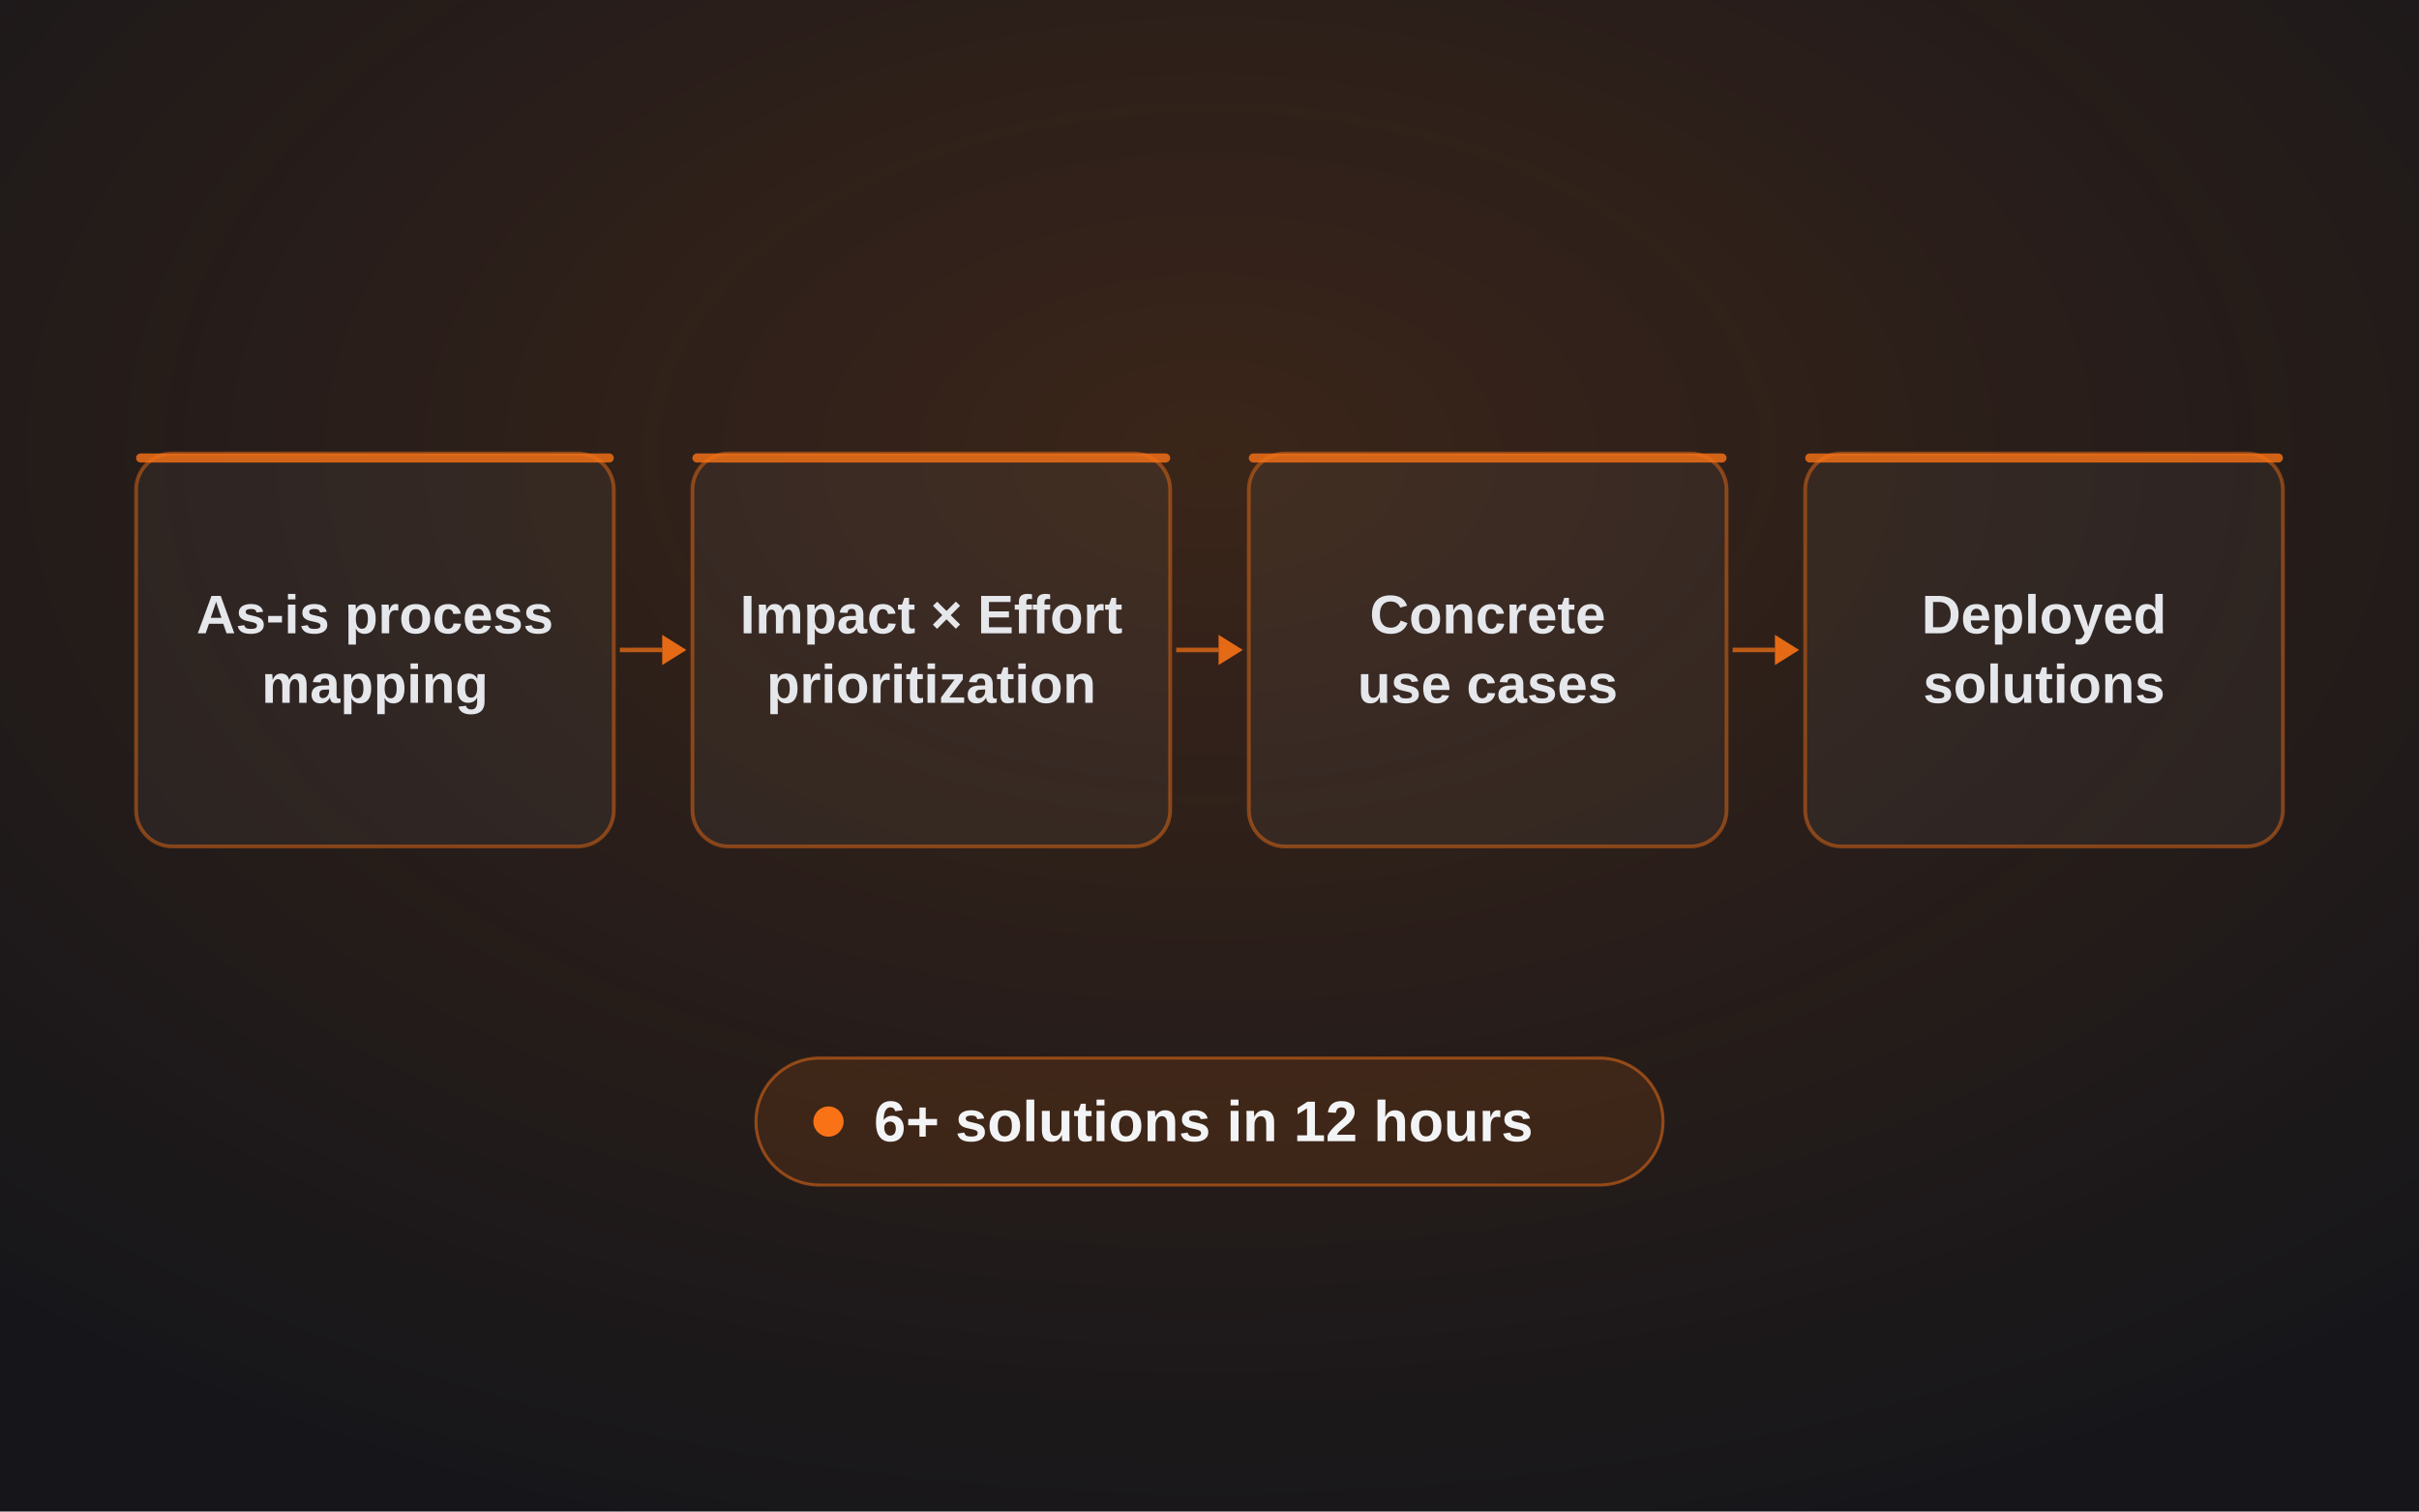
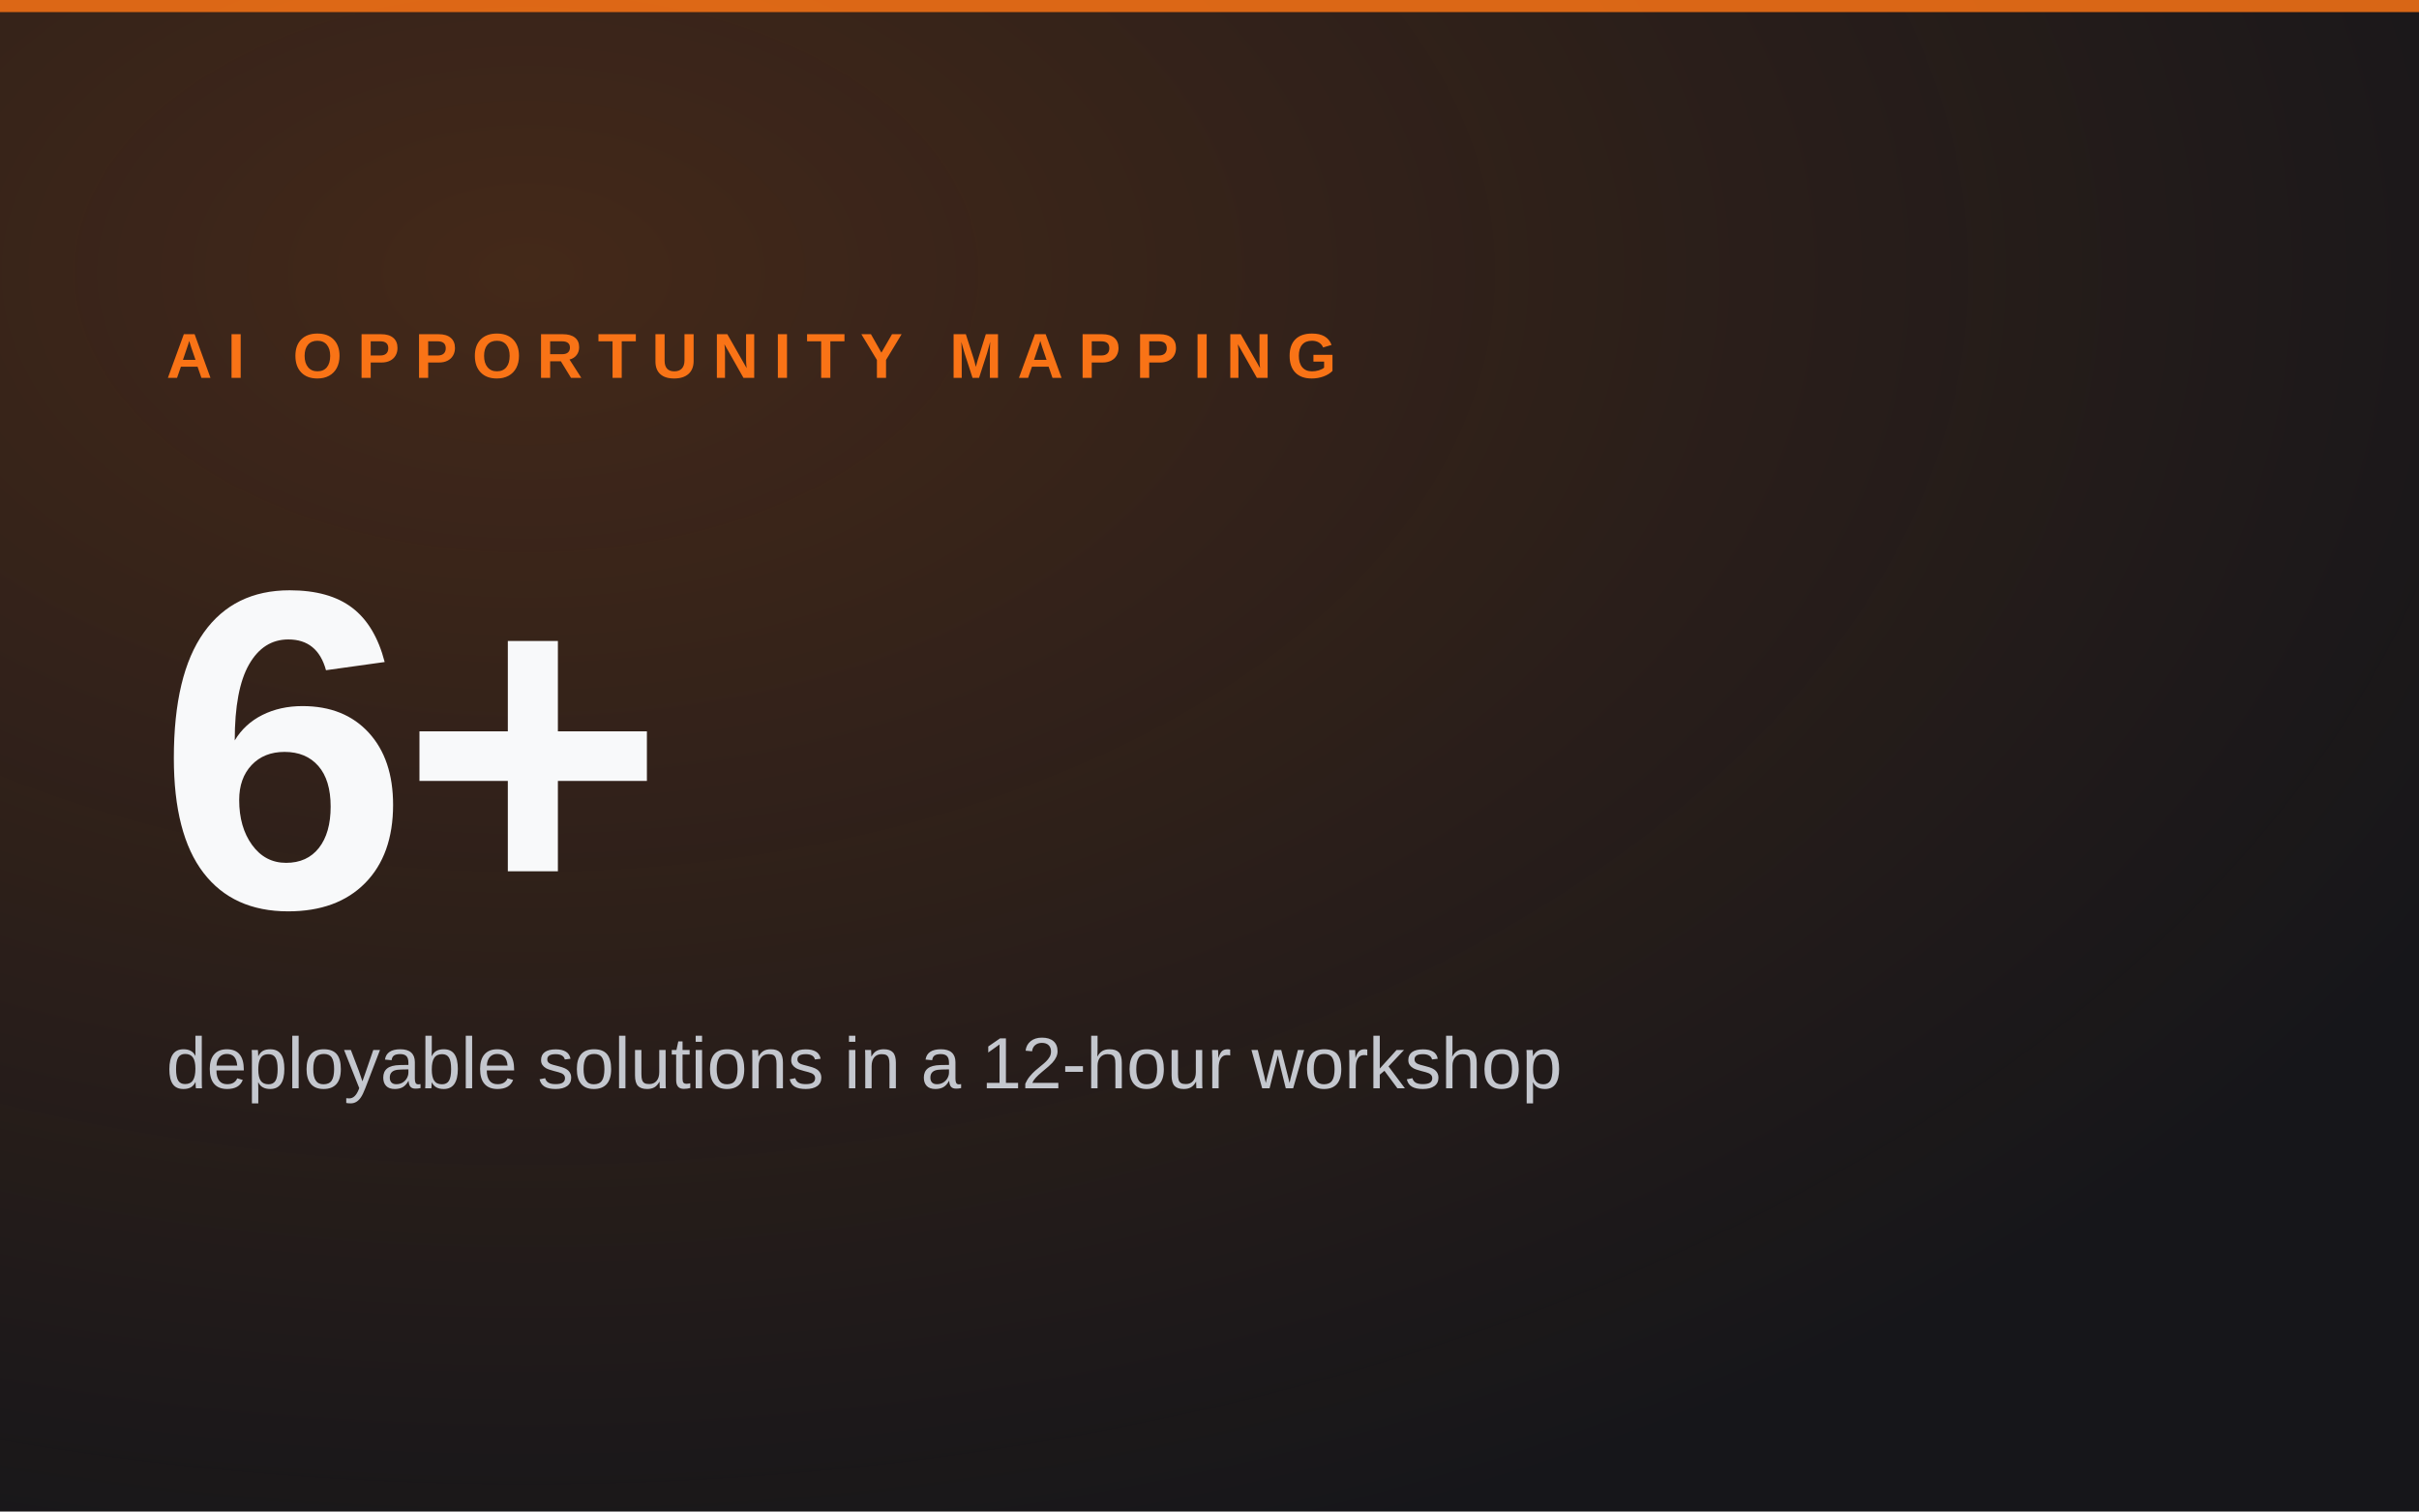
<svg xmlns="http://www.w3.org/2000/svg" width="1600" height="1000" viewBox="0 0 1600 1000">
  <defs>
-     <radialGradient id="g" cx="50%" cy="30%" r="75%">
-       <stop offset="0%" stop-color="#F97316" stop-opacity="0.16" />
+     <radialGradient id="g" cx="22%" cy="18%" r="90%">
+       <stop offset="0%" stop-color="#F97316" stop-opacity="0.20" />
      <stop offset="100%" stop-color="#F97316" stop-opacity="0" />
    </radialGradient>
  </defs>
  <rect width="1600" height="1000" fill="#16161a" />
  <rect width="1600" height="1000" fill="url(#g)" />
-   <rect x="90" y="300" width="316" height="260" rx="24" fill="#FFFFFF" fill-opacity="0.04" stroke="#F97316" stroke-opacity="0.45" stroke-width="2.5" />
-   <rect x="90" y="300" width="316" height="6" rx="3" fill="#F97316" fill-opacity="0.8" />
-   <text x="248" y="419" text-anchor="middle" font-family="Segoe UI, Arial, sans-serif" font-size="36" font-weight="600" fill="#E5E7EB">As-is process</text>
-   <text x="248" y="465" text-anchor="middle" font-family="Segoe UI, Arial, sans-serif" font-size="36" font-weight="600" fill="#E5E7EB">mapping</text>
-   <line x1="410" y1="430" x2="438" y2="430" stroke="#F97316" stroke-width="3" stroke-opacity="0.7" />
-   <path d="M 438 420 L 454 430 L 438 440 Z" fill="#F97316" fill-opacity="0.9" />
-   <rect x="458" y="300" width="316" height="260" rx="24" fill="#FFFFFF" fill-opacity="0.04" stroke="#F97316" stroke-opacity="0.45" stroke-width="2.5" />
-   <rect x="458" y="300" width="316" height="6" rx="3" fill="#F97316" fill-opacity="0.8" />
-   <text x="616" y="419" text-anchor="middle" font-family="Segoe UI, Arial, sans-serif" font-size="36" font-weight="600" fill="#E5E7EB">Impact × Effort</text>
-   <text x="616" y="465" text-anchor="middle" font-family="Segoe UI, Arial, sans-serif" font-size="36" font-weight="600" fill="#E5E7EB">prioritization</text>
-   <line x1="778" y1="430" x2="806" y2="430" stroke="#F97316" stroke-width="3" stroke-opacity="0.7" />
-   <path d="M 806 420 L 822 430 L 806 440 Z" fill="#F97316" fill-opacity="0.9" />
-   <rect x="826" y="300" width="316" height="260" rx="24" fill="#FFFFFF" fill-opacity="0.04" stroke="#F97316" stroke-opacity="0.45" stroke-width="2.5" />
-   <rect x="826" y="300" width="316" height="6" rx="3" fill="#F97316" fill-opacity="0.8" />
-   <text x="984" y="419" text-anchor="middle" font-family="Segoe UI, Arial, sans-serif" font-size="36" font-weight="600" fill="#E5E7EB">Concrete</text>
-   <text x="984" y="465" text-anchor="middle" font-family="Segoe UI, Arial, sans-serif" font-size="36" font-weight="600" fill="#E5E7EB">use cases</text>
-   <line x1="1146" y1="430" x2="1174" y2="430" stroke="#F97316" stroke-width="3" stroke-opacity="0.7" />
-   <path d="M 1174 420 L 1190 430 L 1174 440 Z" fill="#F97316" fill-opacity="0.9" />
-   <rect x="1194" y="300" width="316" height="260" rx="24" fill="#FFFFFF" fill-opacity="0.04" stroke="#F97316" stroke-opacity="0.45" stroke-width="2.5" />
-   <rect x="1194" y="300" width="316" height="6" rx="3" fill="#F97316" fill-opacity="0.8" />
-   <text x="1352" y="419" text-anchor="middle" font-family="Segoe UI, Arial, sans-serif" font-size="36" font-weight="600" fill="#E5E7EB">Deployed</text>
-   <text x="1352" y="465" text-anchor="middle" font-family="Segoe UI, Arial, sans-serif" font-size="36" font-weight="600" fill="#E5E7EB">solutions</text>
-   <rect x="500" y="700" width="600" height="84" rx="42" fill="#F97316" fill-opacity="0.12" stroke="#F97316" stroke-opacity="0.5" stroke-width="2" />
-   <circle cx="548" cy="742" r="10" fill="#F97316" />
-   <text x="578" y="755" font-family="Segoe UI, Arial, sans-serif" font-size="38" font-weight="700" fill="#F3F4F6">6+ solutions in 12 hours</text>
+   <rect x="0" y="0" width="1600" height="8" fill="#F97316" fill-opacity="0.85" />
+   <text x="110" y="250" font-family="Segoe UI, Arial, sans-serif" font-size="42" font-weight="800" letter-spacing="10" fill="#F97316">AI OPPORTUNITY MAPPING</text>
+   <text x="104" y="600" font-family="Segoe UI, Arial, sans-serif" font-size="300" font-weight="800" letter-spacing="-6" fill="#F8F9FA">6+</text>
+   <text x="110" y="720" font-family="Segoe UI, Arial, sans-serif" font-size="48" font-weight="500" fill="#C4C7CE">deployable solutions in a 12-hour workshop</text>
</svg>
